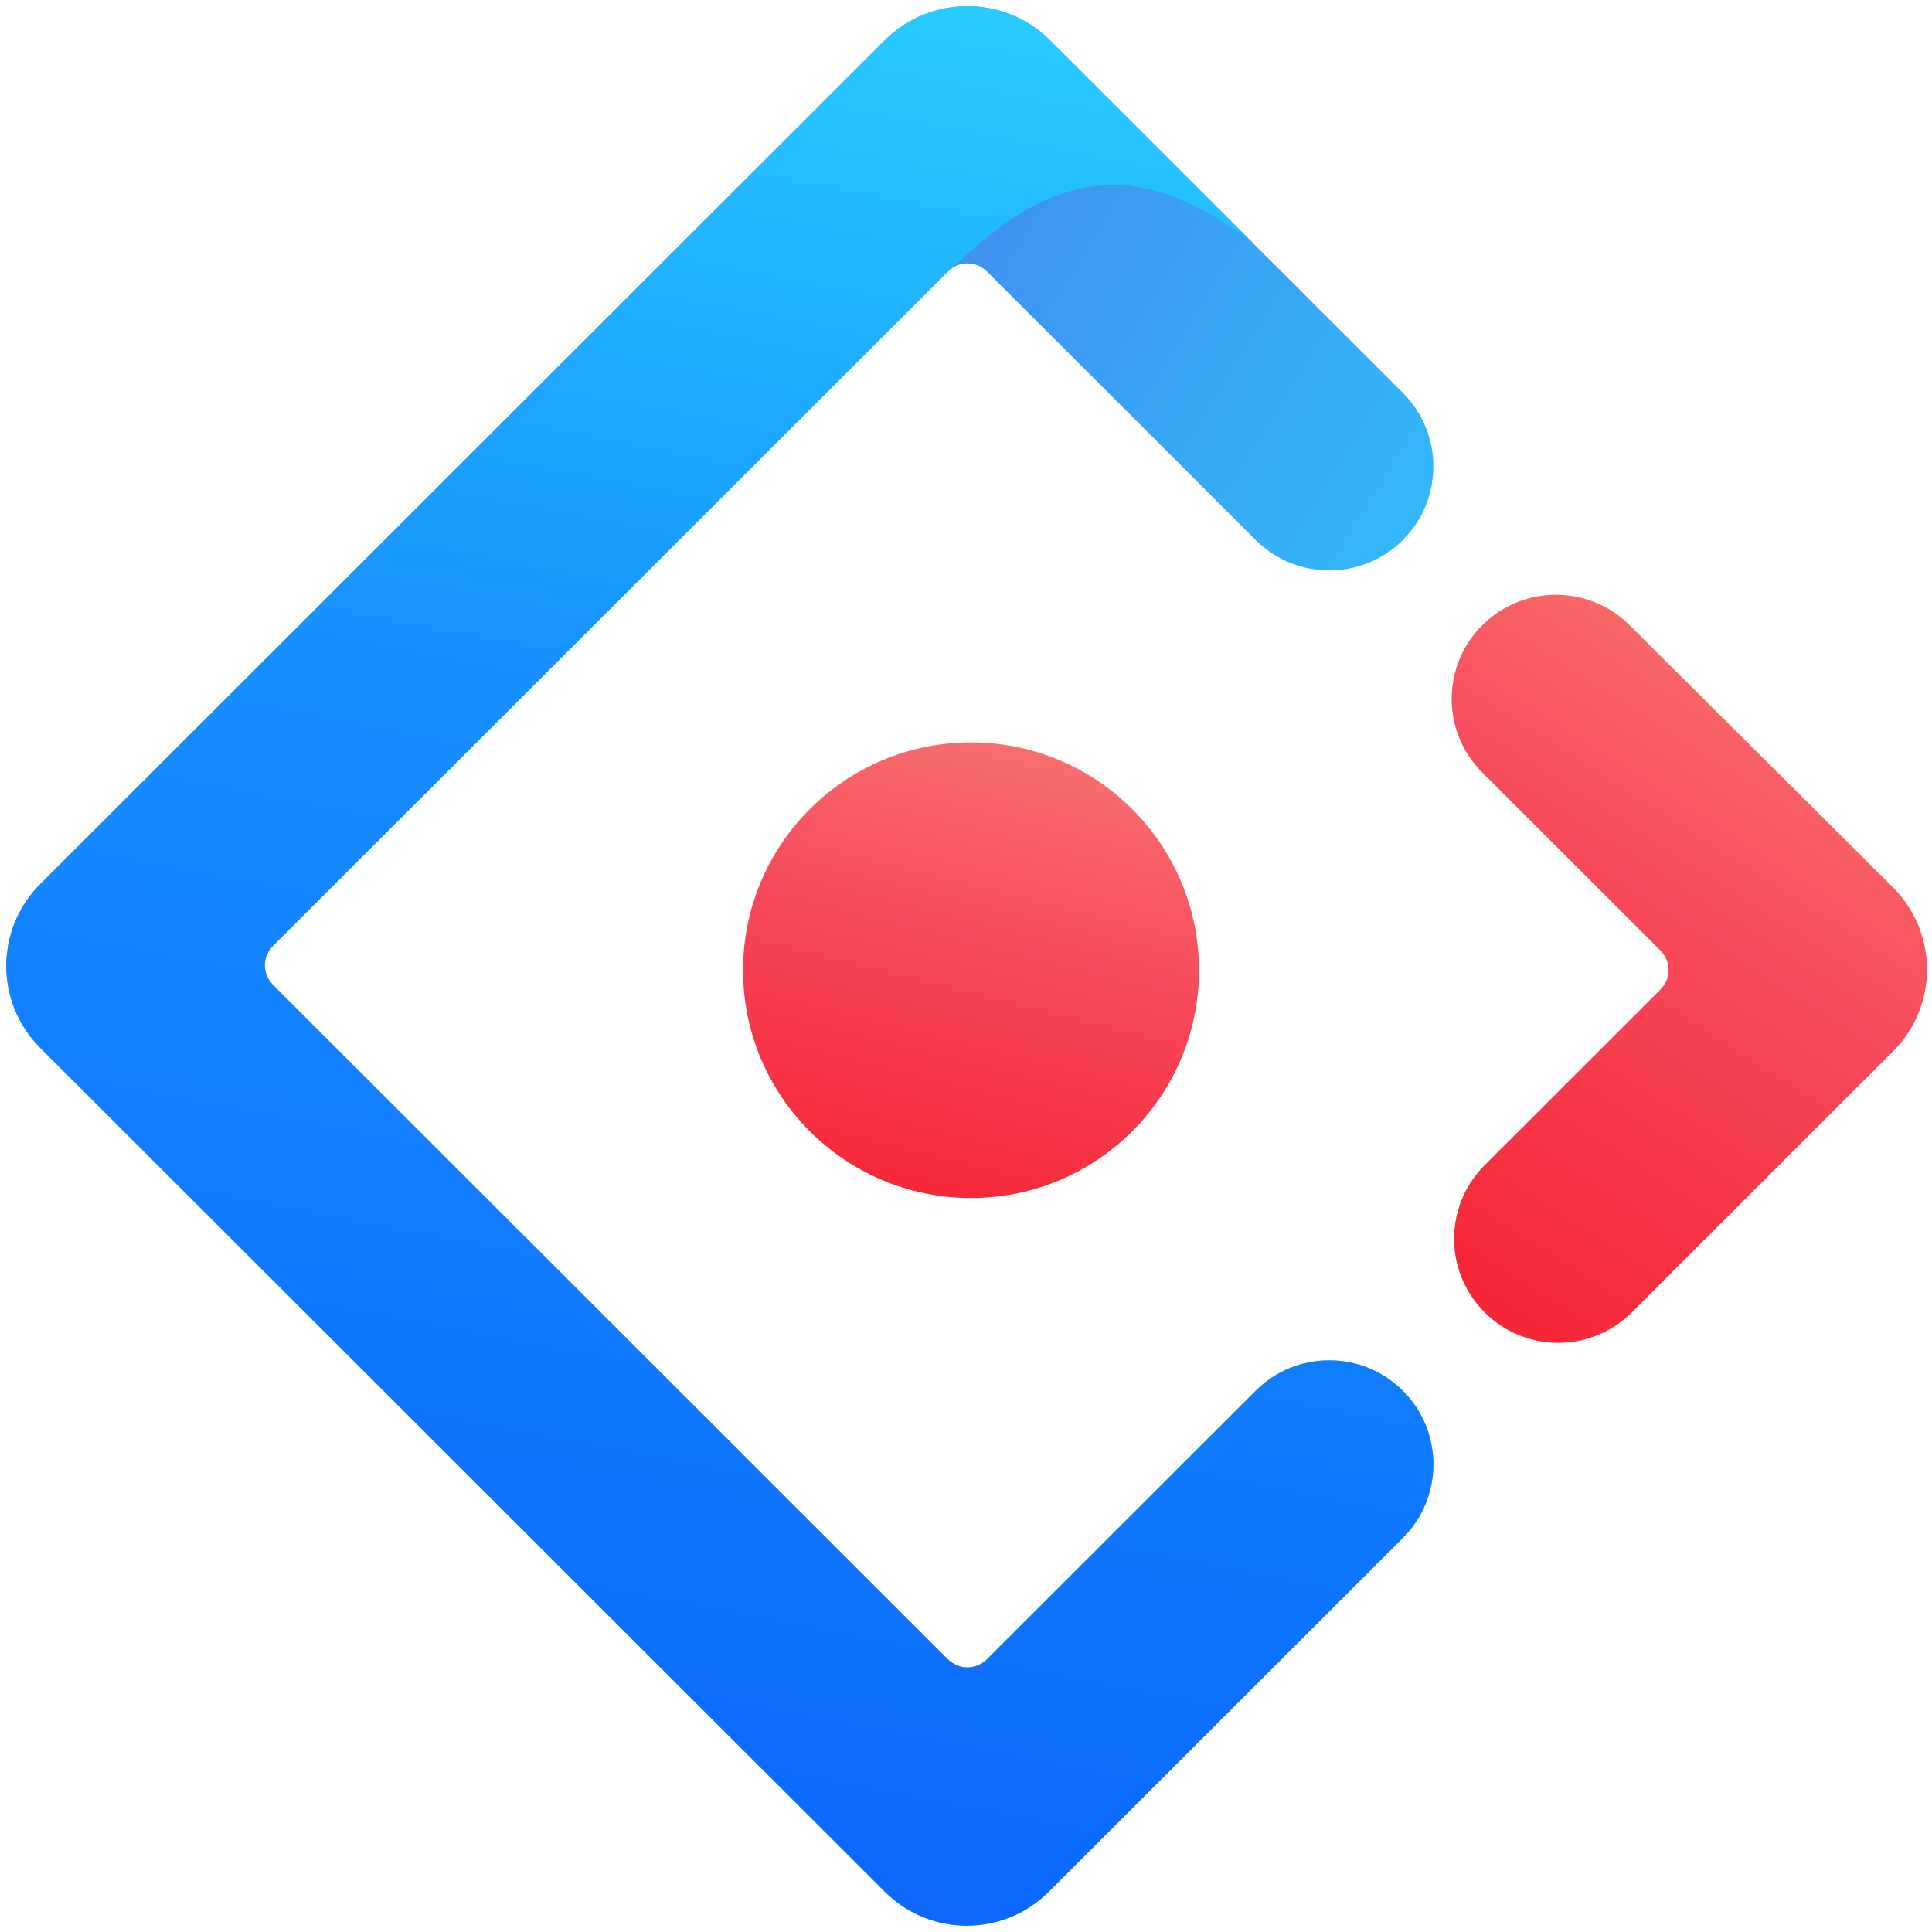
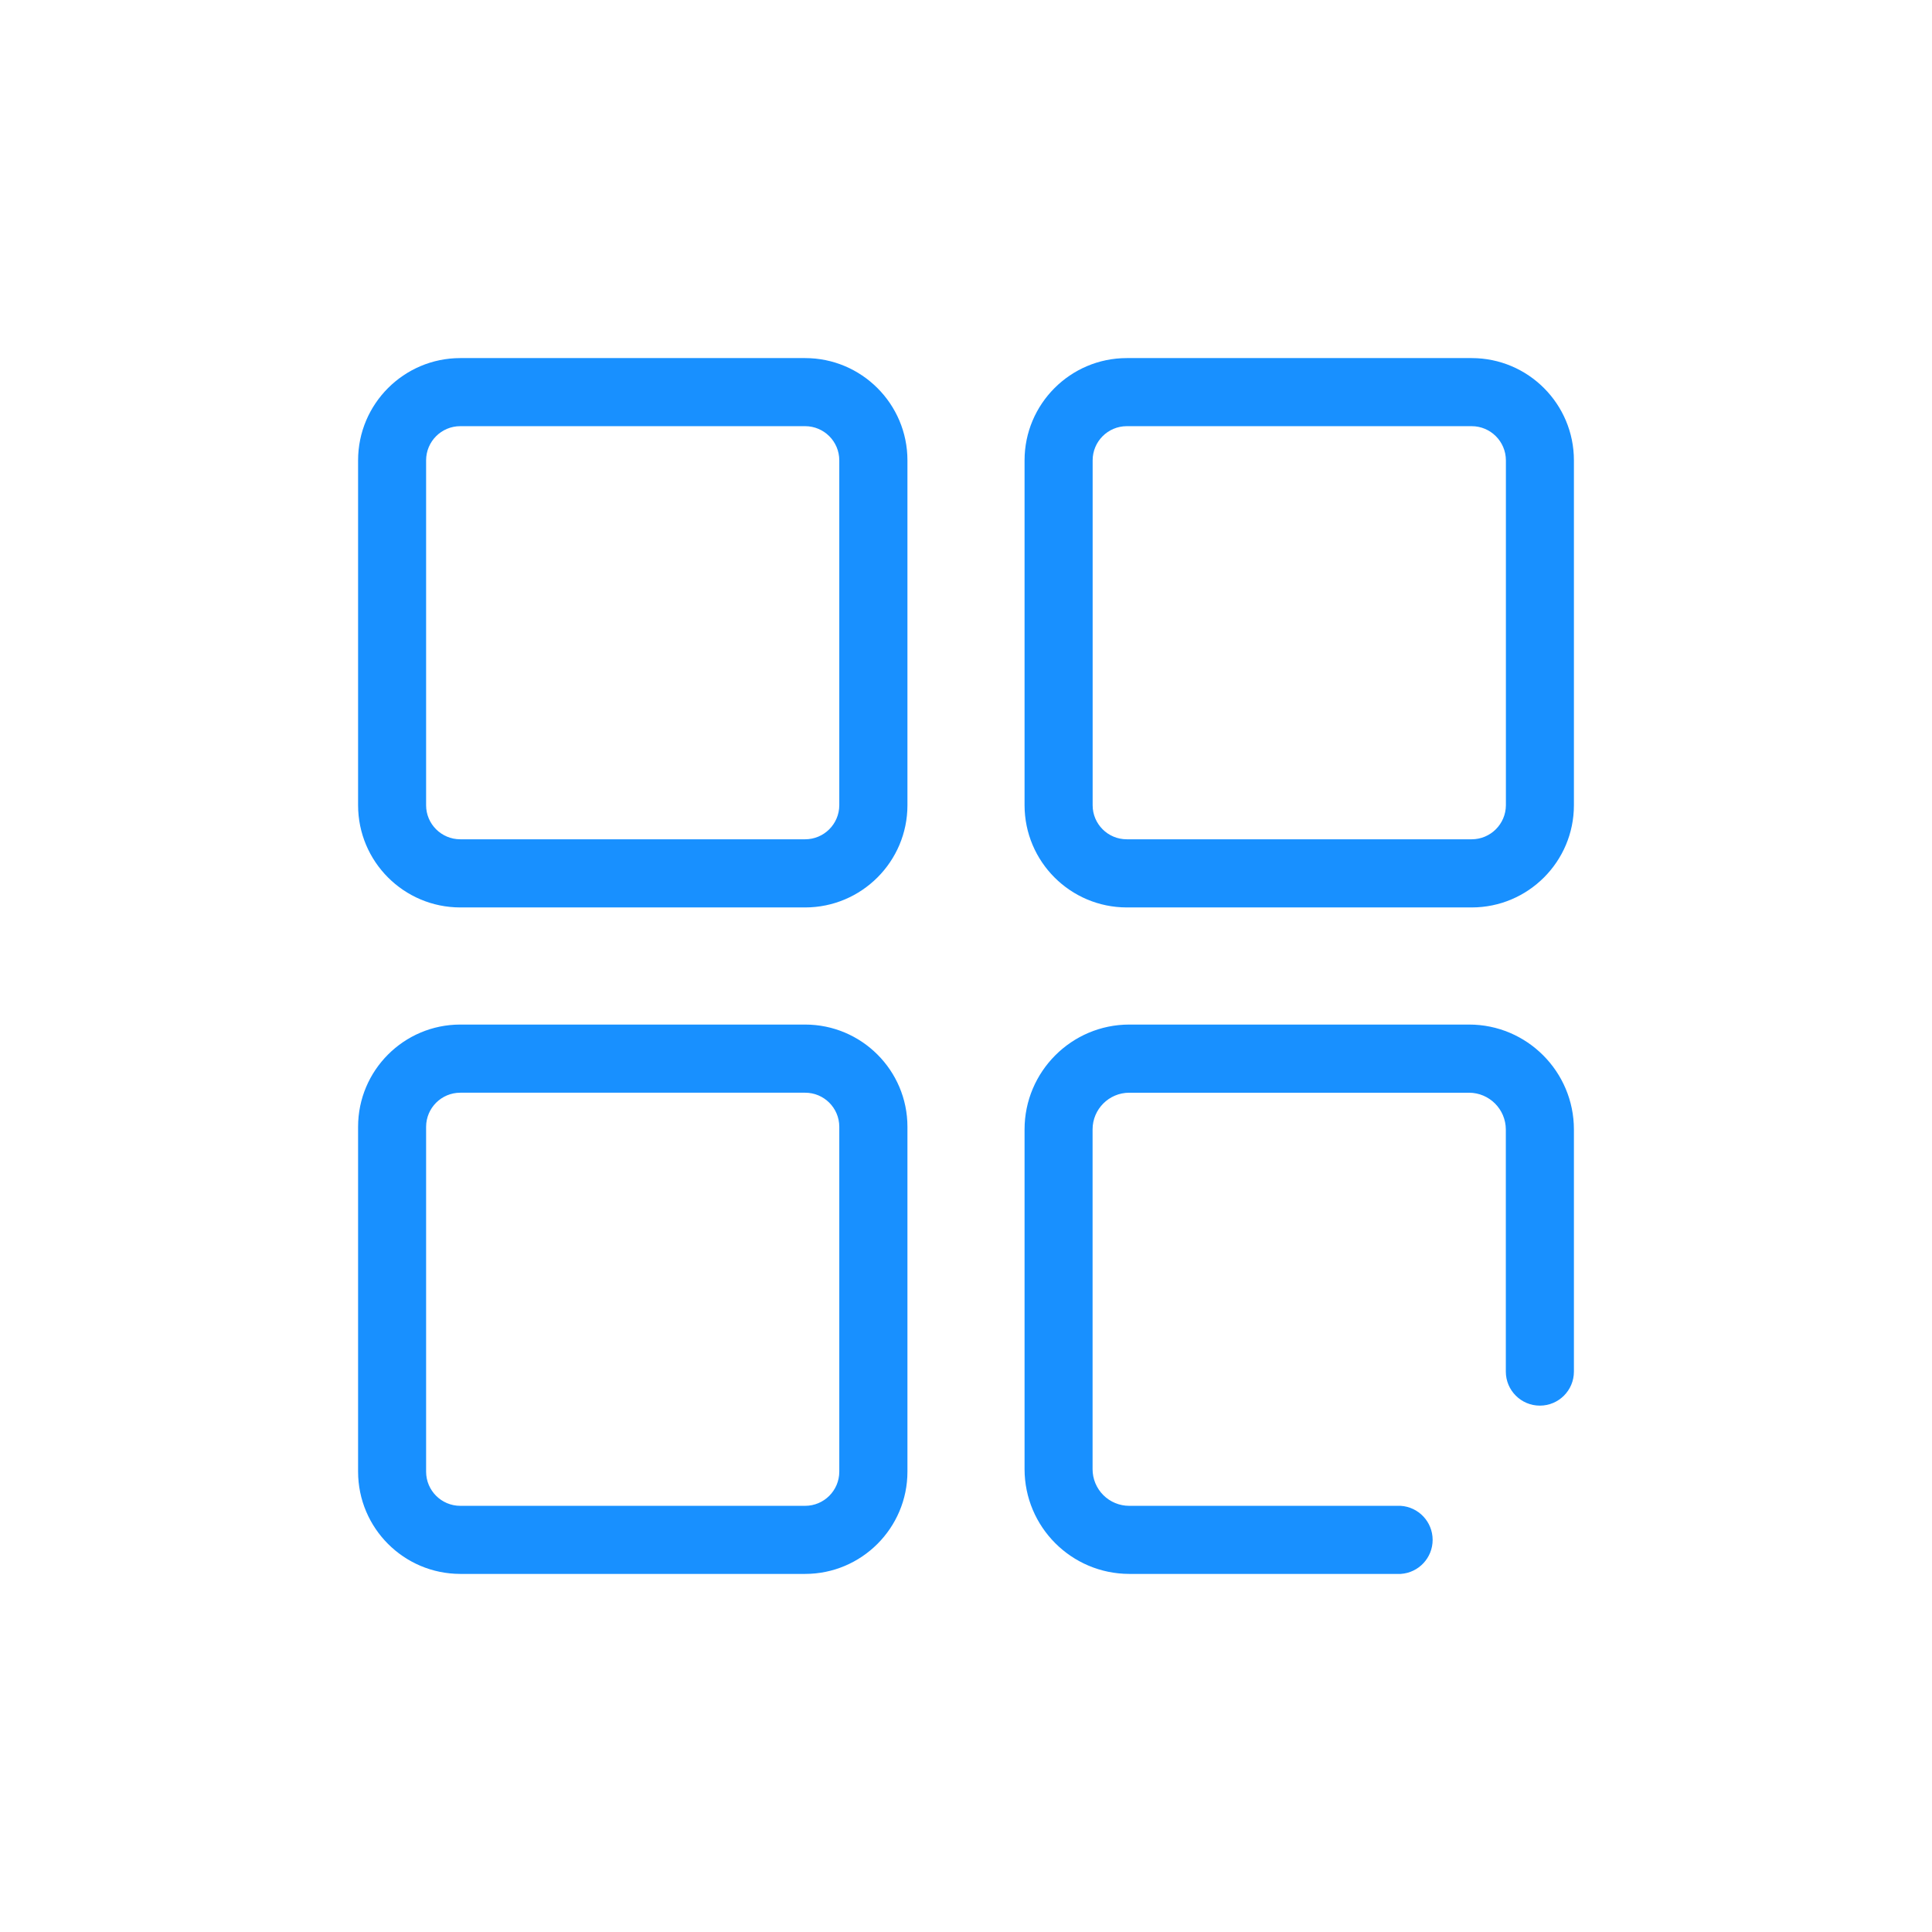
- <svg xmlns="http://www.w3.org/2000/svg" width="200px" height="200px" viewBox="0 0 200 200" version="1.1">
-   <defs>
-     <linearGradient x1="62.102%" y1="0%" x2="108.197%" y2="37.864%" id="linearGradient-1">
-       <stop stop-color="#4285EB" offset="0%" />
-       <stop stop-color="#2EC7FF" offset="100%" />
-     </linearGradient>
-     <linearGradient x1="69.644%" y1="0%" x2="54.043%" y2="108.457%" id="linearGradient-2">
-       <stop stop-color="#29CDFF" offset="0%" />
-       <stop stop-color="#148EFF" offset="37.86%" />
-       <stop stop-color="#0A60FF" offset="100%" />
-     </linearGradient>
-     <linearGradient x1="69.691%" y1="-12.974%" x2="16.723%" y2="117.391%" id="linearGradient-3">
-       <stop stop-color="#FA816E" offset="0%" />
-       <stop stop-color="#F74A5C" offset="41.473%" />
-       <stop stop-color="#F51D2C" offset="100%" />
-     </linearGradient>
-     <linearGradient x1="68.128%" y1="-35.691%" x2="30.44%" y2="114.943%" id="linearGradient-4">
-       <stop stop-color="#FA8E7D" offset="0%" />
-       <stop stop-color="#F74A5C" offset="51.264%" />
-       <stop stop-color="#F51D2C" offset="100%" />
-     </linearGradient>
-   </defs>
-   <g id="Page-1" stroke="none" stroke-width="1" fill="none" fill-rule="evenodd">
-     <g id="logo" transform="translate(-20, -20)">
-       <g id="Group-28-Copy-5" transform="translate(20, 20)">
-         <g id="Group-27-Copy-3">
-           <g id="Group-25" fill-rule="nonzero">
-             <g id="2">
-               <path d="M91.588,4.177 L4.18,91.513 C-0.519,96.208 -0.519,103.792 4.18,108.487 L91.588,195.823 C96.287,200.519 103.877,200.519 108.577,195.823 L145.225,159.205 C149.434,155 149.434,148.182 145.225,143.977 C141.017,139.772 134.194,139.772 129.985,143.977 L102.202,171.737 C101.032,172.906 99.257,172.906 98.088,171.737 L28.286,101.993 C27.116,100.824 27.116,99.051 28.286,97.882 L98.088,28.138 C99.257,26.969 101.032,26.969 102.202,28.138 L129.985,55.898 C134.194,60.103 141.017,60.103 145.225,55.898 C149.434,51.693 149.434,44.876 145.225,40.671 L108.581,4.056 C103.862,-0.538 96.269,-0.501 91.588,4.177 Z" id="Shape" fill="url(#linearGradient-1)" />
-               <path d="M91.588,4.177 L4.18,91.513 C-0.519,96.208 -0.519,103.792 4.18,108.487 L91.588,195.823 C96.287,200.519 103.877,200.519 108.577,195.823 L145.225,159.205 C149.434,155 149.434,148.182 145.225,143.977 C141.017,139.772 134.194,139.772 129.985,143.977 L102.202,171.737 C101.032,172.906 99.257,172.906 98.088,171.737 L28.286,101.993 C27.116,100.824 27.116,99.051 28.286,97.882 L98.088,28.138 C101,25.627 105.752,20.542 112.73,19.352 C117.916,18.469 123.585,20.414 129.739,25.189 C125.625,21.078 118.572,14.034 108.581,4.056 C103.862,-0.538 96.269,-0.501 91.588,4.177 Z" id="Shape" fill="url(#linearGradient-2)" />
-             </g>
-             <path d="M153.686,135.855 C157.894,140.06 164.717,140.06 168.926,135.855 L195.96,108.843 C200.659,104.147 200.659,96.564 195.961,91.869 L168.691,64.718 C164.472,60.518 157.647,60.524 153.436,64.732 C149.227,68.937 149.227,75.754 153.436,79.959 L171.854,98.362 C173.024,99.531 173.024,101.305 171.854,102.473 L153.686,120.627 C149.477,124.832 149.477,131.65 153.686,135.855 Z" id="Shape" fill="url(#linearGradient-3)" />
-           </g>
-           <ellipse id="Combined-Shape" fill="url(#linearGradient-4)" cx="100.519" cy="100.437" rx="23.6" ry="23.581" />
-         </g>
-       </g>
-     </g>
-   </g>
+ <svg xmlns="http://www.w3.org/2000/svg" t="1566894437113" class="icon" viewBox="0 0 1024 1024" version="1.1" p-id="1119" width="400" height="400">
+   <path d="M426.726 834.207H243.959a54.237 54.237 0 0 1-54.166-54.201v-182.802c0-29.873 24.294-54.166 54.166-54.166h182.766c29.908 0 54.237 24.294 54.237 54.166v182.802c0 29.873-24.329 54.201-54.237 54.201z m-182.766-255.047a18.114 18.114 0 0 0-18.114 18.044v182.802c0 9.993 8.121 18.114 18.114 18.114h182.766a18.114 18.114 0 0 0 18.114-18.114v-182.802a18.079 18.079 0 0 0-18.114-18.044H243.959z m536.046-98.198h-182.802a54.237 54.237 0 0 1-54.166-54.166V243.994c0-29.908 24.329-54.201 54.166-54.201h182.802c29.943 0 54.201 24.294 54.201 54.201v182.802c0 29.873-24.258 54.166-54.201 54.166z m-182.802-255.082a18.114 18.114 0 0 0-18.079 18.114v182.802c0 9.958 8.086 18.044 18.079 18.044h182.802a18.15 18.15 0 0 0 18.15-18.044V243.994a18.15 18.15 0 0 0-18.15-18.114h-182.802z m-170.478 255.082H243.959a54.201 54.201 0 0 1-54.166-54.166V243.994c0-29.908 24.294-54.201 54.166-54.201h182.766c29.908 0 54.237 24.294 54.237 54.201v182.802c0 29.873-24.329 54.166-54.237 54.166zM243.959 225.88a18.114 18.114 0 0 0-18.114 18.114v182.802c0 9.958 8.121 18.044 18.114 18.044h182.766a18.114 18.114 0 0 0 18.114-18.044V243.994a18.114 18.114 0 0 0-18.114-18.114H243.959zM742.4 834.207h-143.854a55.578 55.578 0 0 1-55.508-55.543v-180.047c0-30.649 24.929-55.578 55.508-55.578h180.118c30.649 0 55.543 24.964 55.543 55.614v128.318a18.008 18.008 0 1 1-36.087 0v-128.318a19.562 19.562 0 0 0-19.491-19.491H598.51a19.456 19.456 0 0 0-19.421 19.456v180.047a19.421 19.421 0 0 0 19.421 19.456h143.854a18.079 18.079 0 0 1 0.035 36.087z" fill="#1890FF" p-id="1120" />
</svg>
